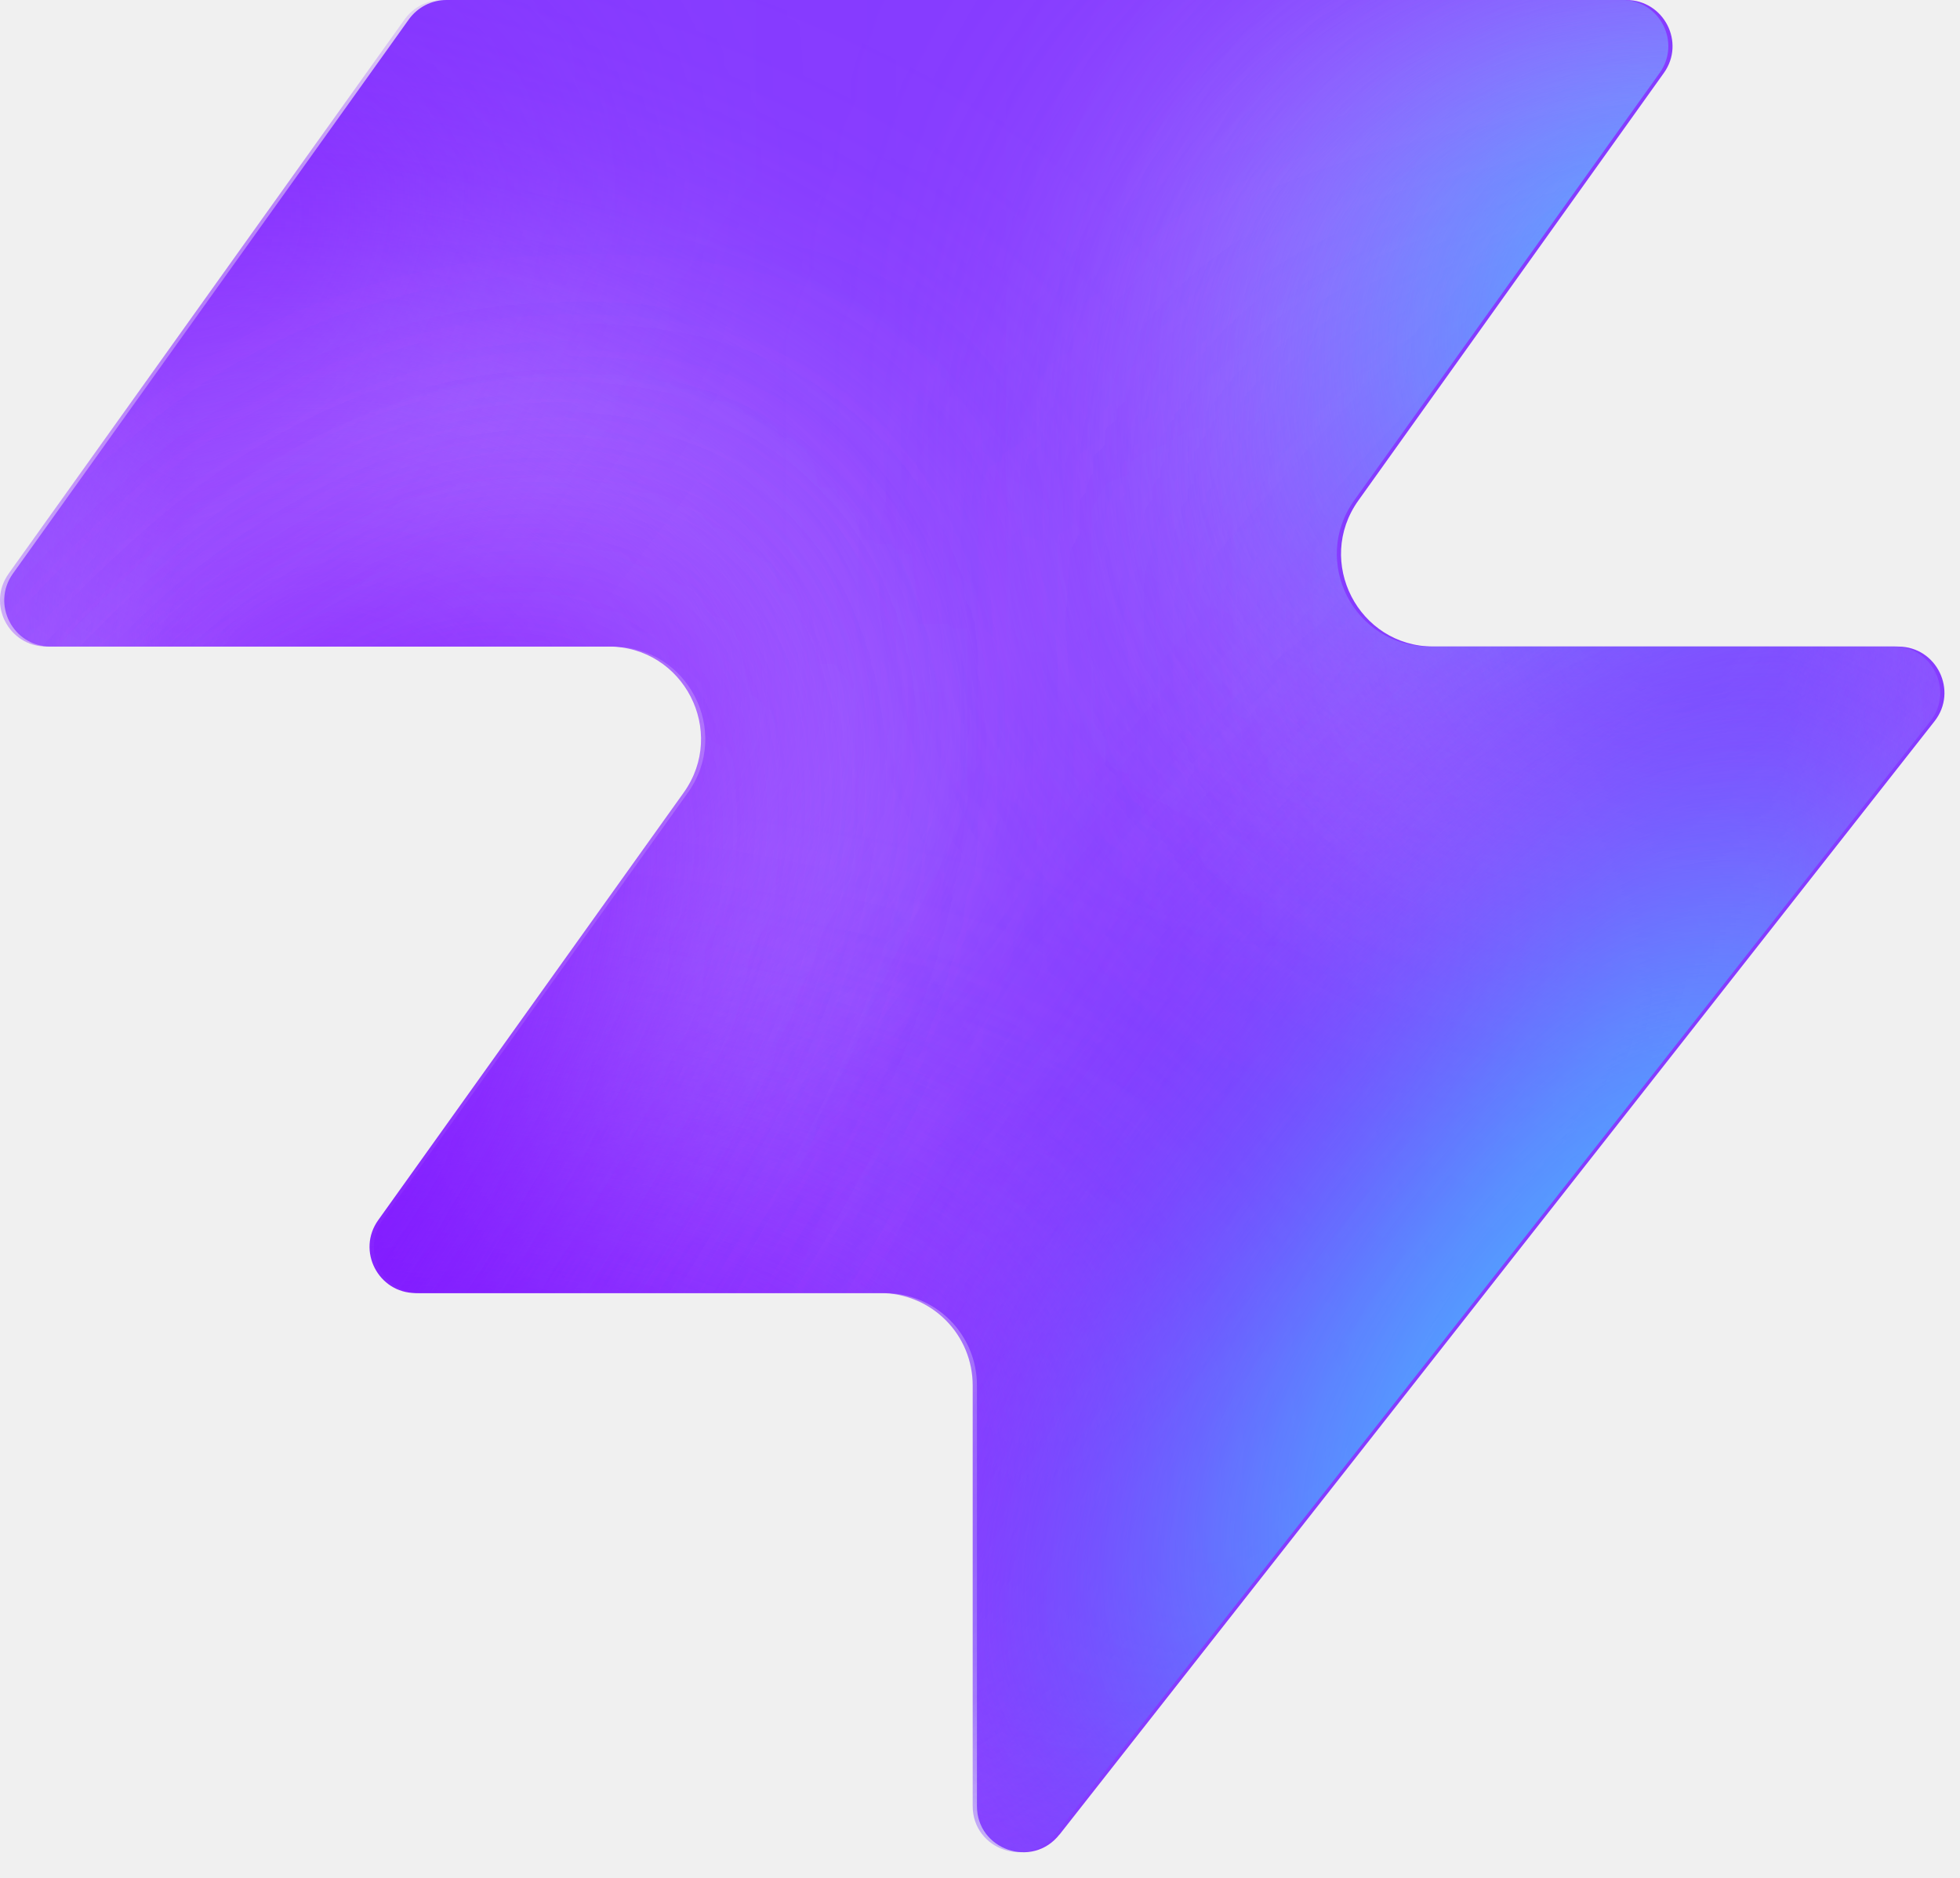
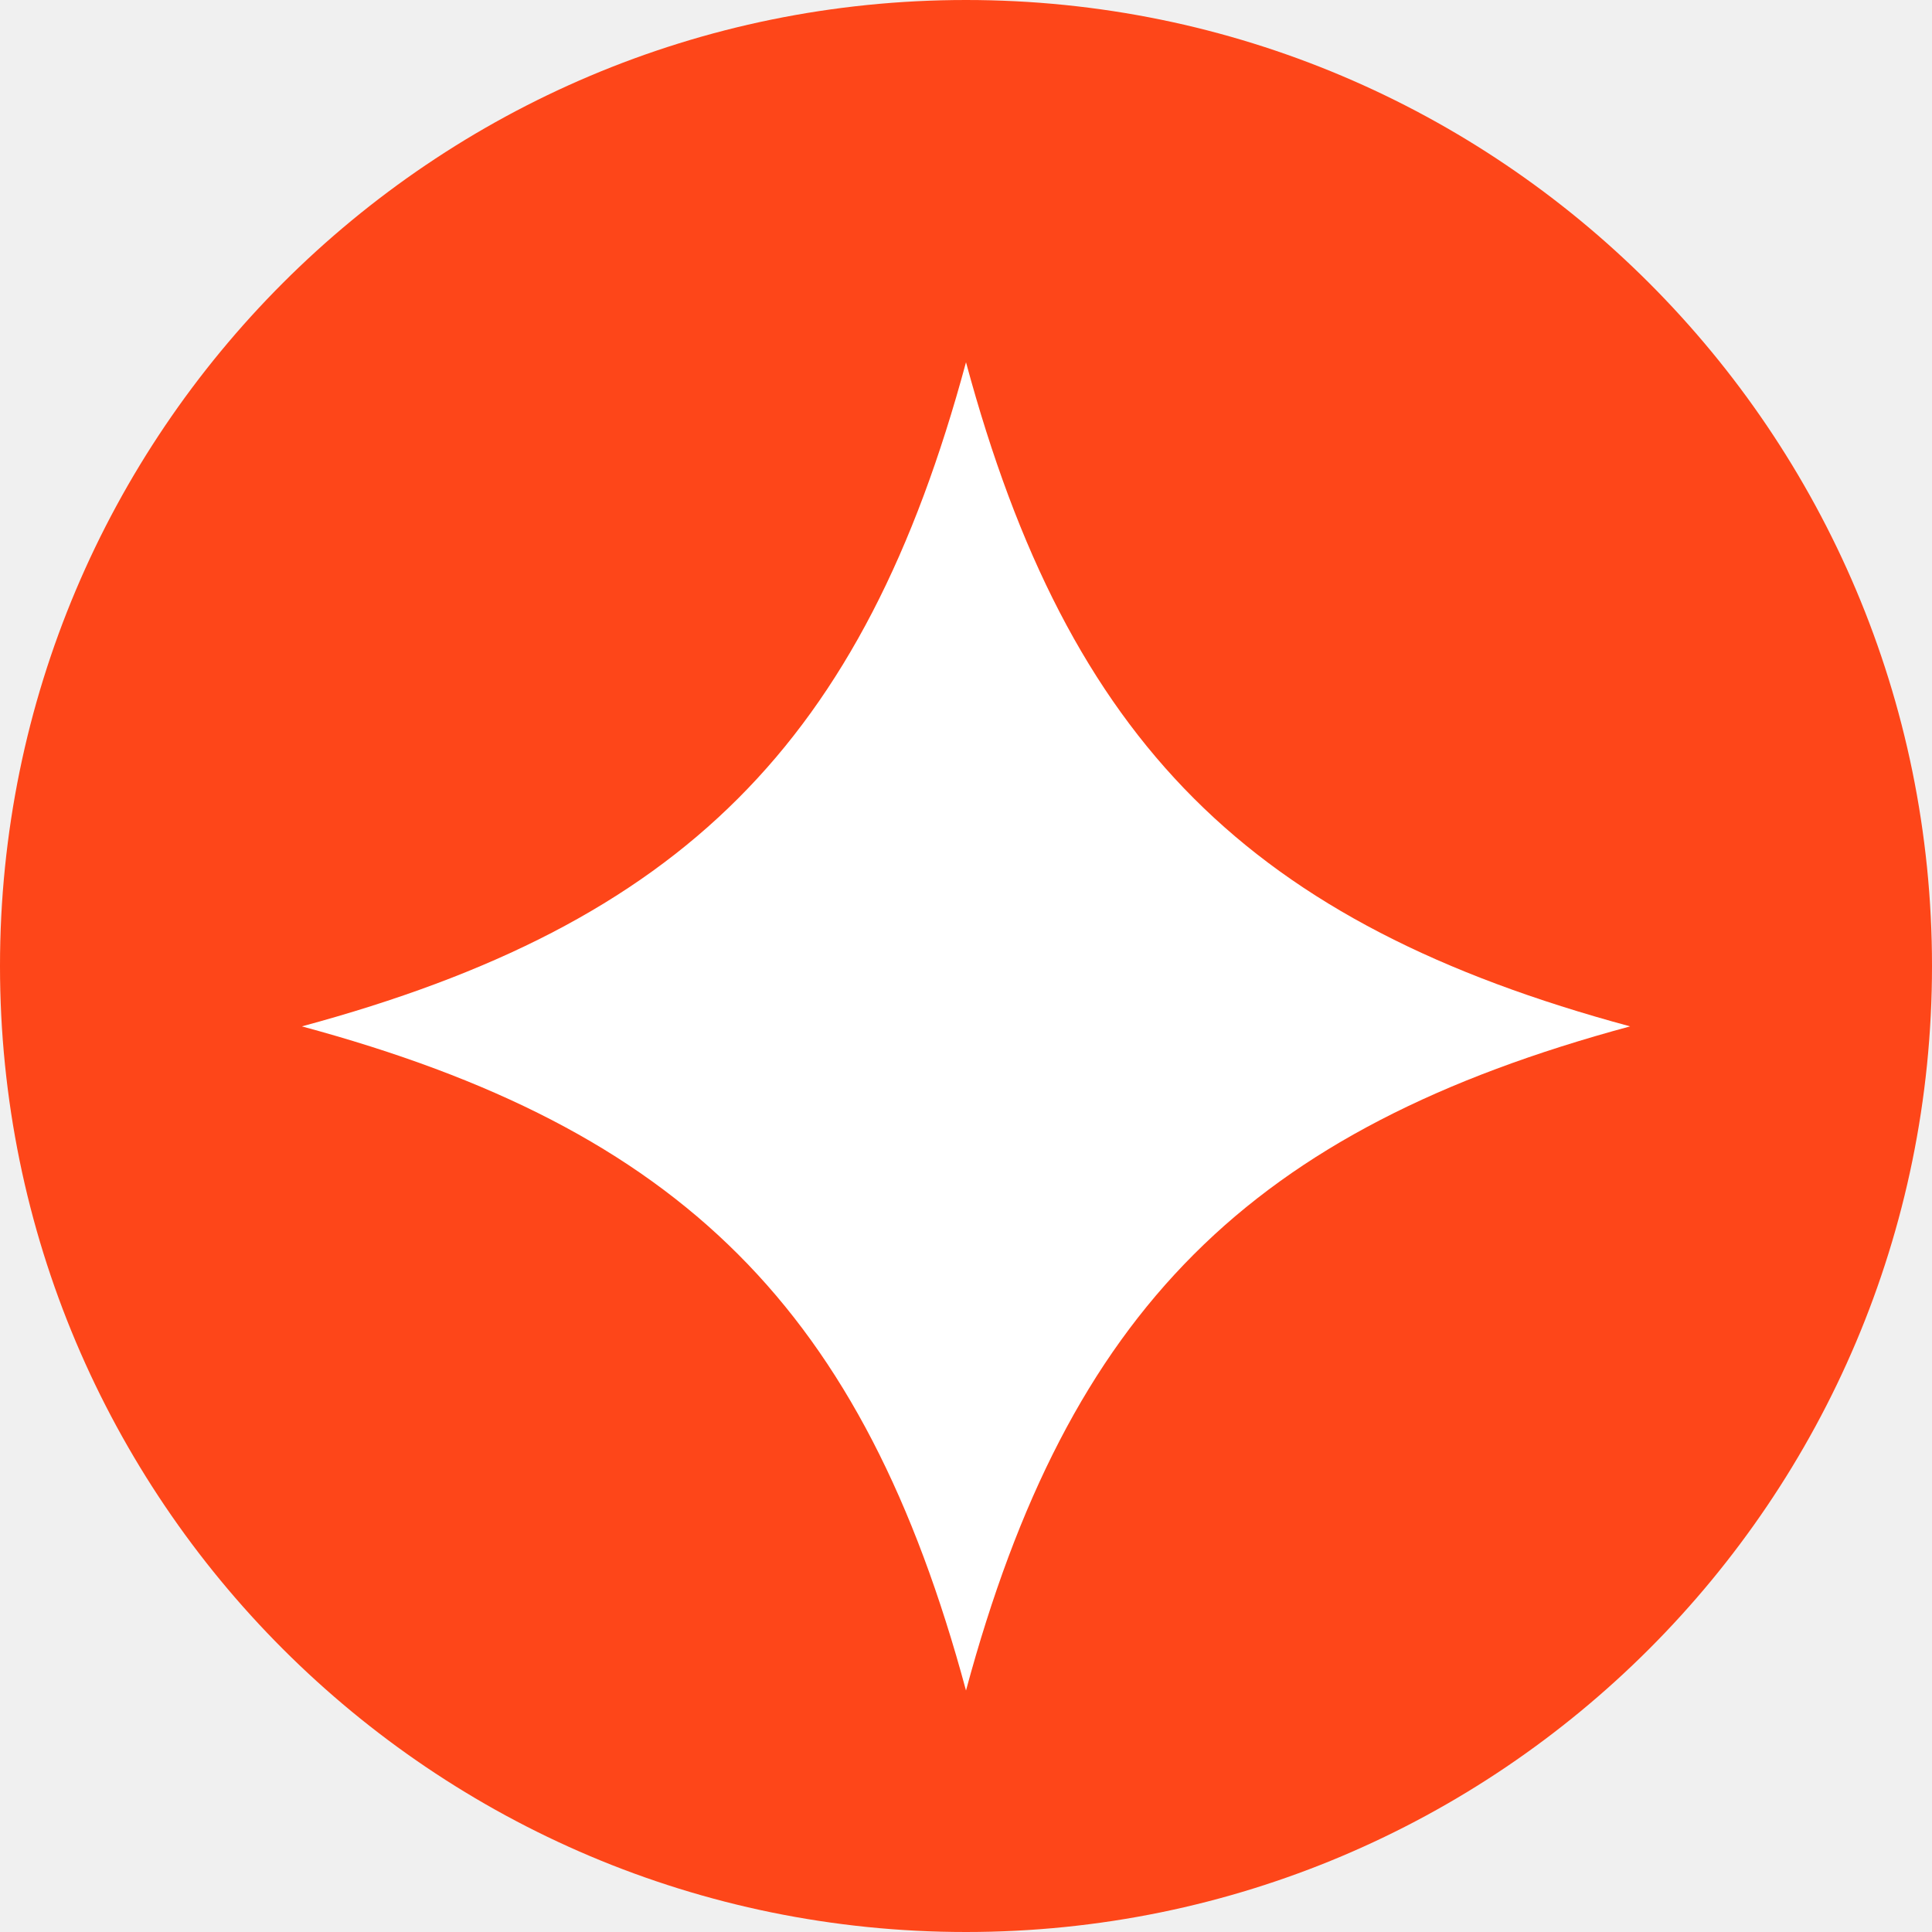
- <svg xmlns="http://www.w3.org/2000/svg" width="48" height="46" fill="none" viewBox="0 0 48 46">
-   <path fill="#863bff" d="M25.946 44.938c-.664.845-2.021.375-2.021-.698V33.937a2.26 2.26 0 0 0-2.262-2.262H10.287c-.92 0-1.456-1.04-.92-1.788l7.48-10.471c1.07-1.497 0-3.578-1.842-3.578H1.237c-.92 0-1.456-1.04-.92-1.788L10.013.474c.214-.297.556-.474.92-.474h28.894c.92 0 1.456 1.04.92 1.788l-7.48 10.471c-1.07 1.498 0 3.579 1.842 3.579h11.377c.943 0 1.473 1.088.89 1.83L25.947 44.94z" style="fill:#863bff;fill:color(display-p3 .525 .23 1);fill-opacity:1" />
-   <mask id="a" width="48" height="46" x="0" y="0" maskUnits="userSpaceOnUse" style="mask-type:alpha">
-     <path fill="#000" d="M25.842 44.938c-.664.844-2.021.375-2.021-.698V33.937a2.26 2.26 0 0 0-2.262-2.262H10.183c-.92 0-1.456-1.04-.92-1.788l7.48-10.471c1.07-1.498 0-3.579-1.842-3.579H1.133c-.92 0-1.456-1.04-.92-1.787L9.91.473c.214-.297.556-.474.92-.474h28.894c.92 0 1.456 1.04.92 1.788l-7.48 10.471c-1.07 1.498 0 3.578 1.842 3.578h11.377c.943 0 1.473 1.088.89 1.832L25.843 44.94z" style="fill:#000;fill-opacity:1" />
-   </mask>
-   <g mask="url(#a)">
-     <g filter="url(#b)">
-       <ellipse cx="5.508" cy="14.704" fill="#ede6ff" rx="5.508" ry="14.704" style="fill:#ede6ff;fill:color(display-p3 .927 .903 1);fill-opacity:1" transform="matrix(.00324 1 1 -.00324 -4.47 31.516)" />
-     </g>
-     <g filter="url(#c)">
-       <ellipse cx="10.399" cy="29.851" fill="#ede6ff" rx="10.399" ry="29.851" style="fill:#ede6ff;fill:color(display-p3 .927 .903 1);fill-opacity:1" transform="matrix(.00324 1 1 -.00324 -39.328 7.883)" />
-     </g>
-     <g filter="url(#d)">
-       <ellipse cx="5.508" cy="30.487" fill="#7e14ff" rx="5.508" ry="30.487" style="fill:#7e14ff;fill:color(display-p3 .492 .077 1);fill-opacity:1" transform="rotate(89.814 -25.913 -14.639)scale(1 -1)" />
-     </g>
-     <g filter="url(#e)">
-       <ellipse cx="5.508" cy="30.599" fill="#7e14ff" rx="5.508" ry="30.599" style="fill:#7e14ff;fill:color(display-p3 .492 .077 1);fill-opacity:1" transform="rotate(89.814 -32.644 -3.334)scale(1 -1)" />
-     </g>
-     <g filter="url(#f)">
-       <ellipse cx="5.508" cy="30.599" fill="#7e14ff" rx="5.508" ry="30.599" style="fill:#7e14ff;fill:color(display-p3 .492 .077 1);fill-opacity:1" transform="matrix(.00324 1 1 -.00324 -34.34 30.47)" />
-     </g>
-     <g filter="url(#g)">
-       <ellipse cx="14.072" cy="22.078" fill="#ede6ff" rx="14.072" ry="22.078" style="fill:#ede6ff;fill:color(display-p3 .927 .903 1);fill-opacity:1" transform="rotate(93.35 24.506 48.493)scale(-1 1)" />
-     </g>
-     <g filter="url(#h)">
-       <ellipse cx="3.47" cy="21.501" fill="#7e14ff" rx="3.47" ry="21.501" style="fill:#7e14ff;fill:color(display-p3 .492 .077 1);fill-opacity:1" transform="rotate(89.009 28.708 47.59)scale(-1 1)" />
-     </g>
-     <g filter="url(#i)">
-       <ellipse cx="3.47" cy="21.501" fill="#7e14ff" rx="3.47" ry="21.501" style="fill:#7e14ff;fill:color(display-p3 .492 .077 1);fill-opacity:1" transform="rotate(89.009 28.708 47.59)scale(-1 1)" />
-     </g>
-     <g filter="url(#j)">
-       <ellipse cx=".387" cy="8.972" fill="#7e14ff" rx="4.407" ry="29.108" style="fill:#7e14ff;fill:color(display-p3 .492 .077 1);fill-opacity:1" transform="rotate(39.51 .387 8.972)" />
-     </g>
-     <g filter="url(#k)">
-       <ellipse cx="47.523" cy="-6.092" fill="#7e14ff" rx="4.407" ry="29.108" style="fill:#7e14ff;fill:color(display-p3 .492 .077 1);fill-opacity:1" transform="rotate(37.892 47.523 -6.092)" />
-     </g>
-     <g filter="url(#l)">
-       <ellipse cx="41.412" cy="6.333" fill="#47bfff" rx="5.971" ry="9.665" style="fill:#47bfff;fill:color(display-p3 .28 .748 1);fill-opacity:1" transform="rotate(37.892 41.412 6.333)" />
-     </g>
-     <g filter="url(#m)">
-       <ellipse cx="-1.879" cy="38.332" fill="#7e14ff" rx="4.407" ry="29.108" style="fill:#7e14ff;fill:color(display-p3 .492 .077 1);fill-opacity:1" transform="rotate(37.892 -1.88 38.332)" />
-     </g>
-     <g filter="url(#n)">
-       <ellipse cx="-1.879" cy="38.332" fill="#7e14ff" rx="4.407" ry="29.108" style="fill:#7e14ff;fill:color(display-p3 .492 .077 1);fill-opacity:1" transform="rotate(37.892 -1.88 38.332)" />
-     </g>
-     <g filter="url(#o)">
-       <ellipse cx="35.651" cy="29.907" fill="#7e14ff" rx="4.407" ry="29.108" style="fill:#7e14ff;fill:color(display-p3 .492 .077 1);fill-opacity:1" transform="rotate(37.892 35.651 29.907)" />
-     </g>
-     <g filter="url(#p)">
-       <ellipse cx="38.418" cy="32.4" fill="#47bfff" rx="5.971" ry="15.297" style="fill:#47bfff;fill:color(display-p3 .28 .748 1);fill-opacity:1" transform="rotate(37.892 38.418 32.4)" />
-     </g>
-   </g>
-   <defs>
-     <filter id="b" width="60.045" height="41.654" x="-19.77" y="16.149" color-interpolation-filters="sRGB" filterUnits="userSpaceOnUse">
-       <feFlood flood-opacity="0" result="BackgroundImageFix" />
-       <feBlend in="SourceGraphic" in2="BackgroundImageFix" result="shape" />
-       <feGaussianBlur result="effect1_foregroundBlur_2002_17158" stdDeviation="7.659" />
-     </filter>
-     <filter id="c" width="90.34" height="51.437" x="-54.613" y="-7.533" color-interpolation-filters="sRGB" filterUnits="userSpaceOnUse">
-       <feFlood flood-opacity="0" result="BackgroundImageFix" />
-       <feBlend in="SourceGraphic" in2="BackgroundImageFix" result="shape" />
-       <feGaussianBlur result="effect1_foregroundBlur_2002_17158" stdDeviation="7.659" />
-     </filter>
-     <filter id="d" width="79.355" height="29.4" x="-49.64" y="2.03" color-interpolation-filters="sRGB" filterUnits="userSpaceOnUse">
-       <feFlood flood-opacity="0" result="BackgroundImageFix" />
-       <feBlend in="SourceGraphic" in2="BackgroundImageFix" result="shape" />
-       <feGaussianBlur result="effect1_foregroundBlur_2002_17158" stdDeviation="4.596" />
-     </filter>
-     <filter id="e" width="79.579" height="29.4" x="-45.045" y="20.029" color-interpolation-filters="sRGB" filterUnits="userSpaceOnUse">
-       <feFlood flood-opacity="0" result="BackgroundImageFix" />
-       <feBlend in="SourceGraphic" in2="BackgroundImageFix" result="shape" />
-       <feGaussianBlur result="effect1_foregroundBlur_2002_17158" stdDeviation="4.596" />
-     </filter>
-     <filter id="f" width="79.579" height="29.4" x="-43.513" y="21.178" color-interpolation-filters="sRGB" filterUnits="userSpaceOnUse">
-       <feFlood flood-opacity="0" result="BackgroundImageFix" />
-       <feBlend in="SourceGraphic" in2="BackgroundImageFix" result="shape" />
-       <feGaussianBlur result="effect1_foregroundBlur_2002_17158" stdDeviation="4.596" />
-     </filter>
-     <filter id="g" width="74.749" height="58.852" x="15.756" y="-17.901" color-interpolation-filters="sRGB" filterUnits="userSpaceOnUse">
-       <feFlood flood-opacity="0" result="BackgroundImageFix" />
-       <feBlend in="SourceGraphic" in2="BackgroundImageFix" result="shape" />
-       <feGaussianBlur result="effect1_foregroundBlur_2002_17158" stdDeviation="7.659" />
-     </filter>
-     <filter id="h" width="61.377" height="25.362" x="23.548" y="2.284" color-interpolation-filters="sRGB" filterUnits="userSpaceOnUse">
-       <feFlood flood-opacity="0" result="BackgroundImageFix" />
-       <feBlend in="SourceGraphic" in2="BackgroundImageFix" result="shape" />
-       <feGaussianBlur result="effect1_foregroundBlur_2002_17158" stdDeviation="4.596" />
-     </filter>
-     <filter id="i" width="61.377" height="25.362" x="23.548" y="2.284" color-interpolation-filters="sRGB" filterUnits="userSpaceOnUse">
-       <feFlood flood-opacity="0" result="BackgroundImageFix" />
-       <feBlend in="SourceGraphic" in2="BackgroundImageFix" result="shape" />
-       <feGaussianBlur result="effect1_foregroundBlur_2002_17158" stdDeviation="4.596" />
-     </filter>
-     <filter id="j" width="56.045" height="63.649" x="-27.636" y="-22.853" color-interpolation-filters="sRGB" filterUnits="userSpaceOnUse">
-       <feFlood flood-opacity="0" result="BackgroundImageFix" />
-       <feBlend in="SourceGraphic" in2="BackgroundImageFix" result="shape" />
-       <feGaussianBlur result="effect1_foregroundBlur_2002_17158" stdDeviation="4.596" />
-     </filter>
-     <filter id="k" width="54.814" height="64.646" x="20.116" y="-38.415" color-interpolation-filters="sRGB" filterUnits="userSpaceOnUse">
-       <feFlood flood-opacity="0" result="BackgroundImageFix" />
-       <feBlend in="SourceGraphic" in2="BackgroundImageFix" result="shape" />
-       <feGaussianBlur result="effect1_foregroundBlur_2002_17158" stdDeviation="4.596" />
-     </filter>
-     <filter id="l" width="33.541" height="35.313" x="24.641" y="-11.323" color-interpolation-filters="sRGB" filterUnits="userSpaceOnUse">
-       <feFlood flood-opacity="0" result="BackgroundImageFix" />
-       <feBlend in="SourceGraphic" in2="BackgroundImageFix" result="shape" />
-       <feGaussianBlur result="effect1_foregroundBlur_2002_17158" stdDeviation="4.596" />
-     </filter>
-     <filter id="m" width="54.814" height="64.646" x="-29.286" y="6.009" color-interpolation-filters="sRGB" filterUnits="userSpaceOnUse">
-       <feFlood flood-opacity="0" result="BackgroundImageFix" />
-       <feBlend in="SourceGraphic" in2="BackgroundImageFix" result="shape" />
-       <feGaussianBlur result="effect1_foregroundBlur_2002_17158" stdDeviation="4.596" />
-     </filter>
-     <filter id="n" width="54.814" height="64.646" x="-29.286" y="6.009" color-interpolation-filters="sRGB" filterUnits="userSpaceOnUse">
-       <feFlood flood-opacity="0" result="BackgroundImageFix" />
-       <feBlend in="SourceGraphic" in2="BackgroundImageFix" result="shape" />
-       <feGaussianBlur result="effect1_foregroundBlur_2002_17158" stdDeviation="4.596" />
-     </filter>
-     <filter id="o" width="54.814" height="64.646" x="8.244" y="-2.416" color-interpolation-filters="sRGB" filterUnits="userSpaceOnUse">
-       <feFlood flood-opacity="0" result="BackgroundImageFix" />
-       <feBlend in="SourceGraphic" in2="BackgroundImageFix" result="shape" />
-       <feGaussianBlur result="effect1_foregroundBlur_2002_17158" stdDeviation="4.596" />
-     </filter>
-     <filter id="p" width="39.409" height="43.623" x="18.713" y="10.588" color-interpolation-filters="sRGB" filterUnits="userSpaceOnUse">
-       <feFlood flood-opacity="0" result="BackgroundImageFix" />
-       <feBlend in="SourceGraphic" in2="BackgroundImageFix" result="shape" />
-       <feGaussianBlur result="effect1_foregroundBlur_2002_17158" stdDeviation="4.596" />
-     </filter>
-   </defs>
+ <svg xmlns="http://www.w3.org/2000/svg" viewBox="0 0 32 32">
+   <rect width="32" height="32" rx="16" fill="#FE4619" />
+   <path d="M16 6c1.7 6.3 4.7 9.3 11 11-6.3 1.7-9.3 4.7-11 11-1.7-6.3-4.7-9.3-11-11 6.3-1.7 9.3-4.7 11-11z" fill="#fff" />
</svg>
